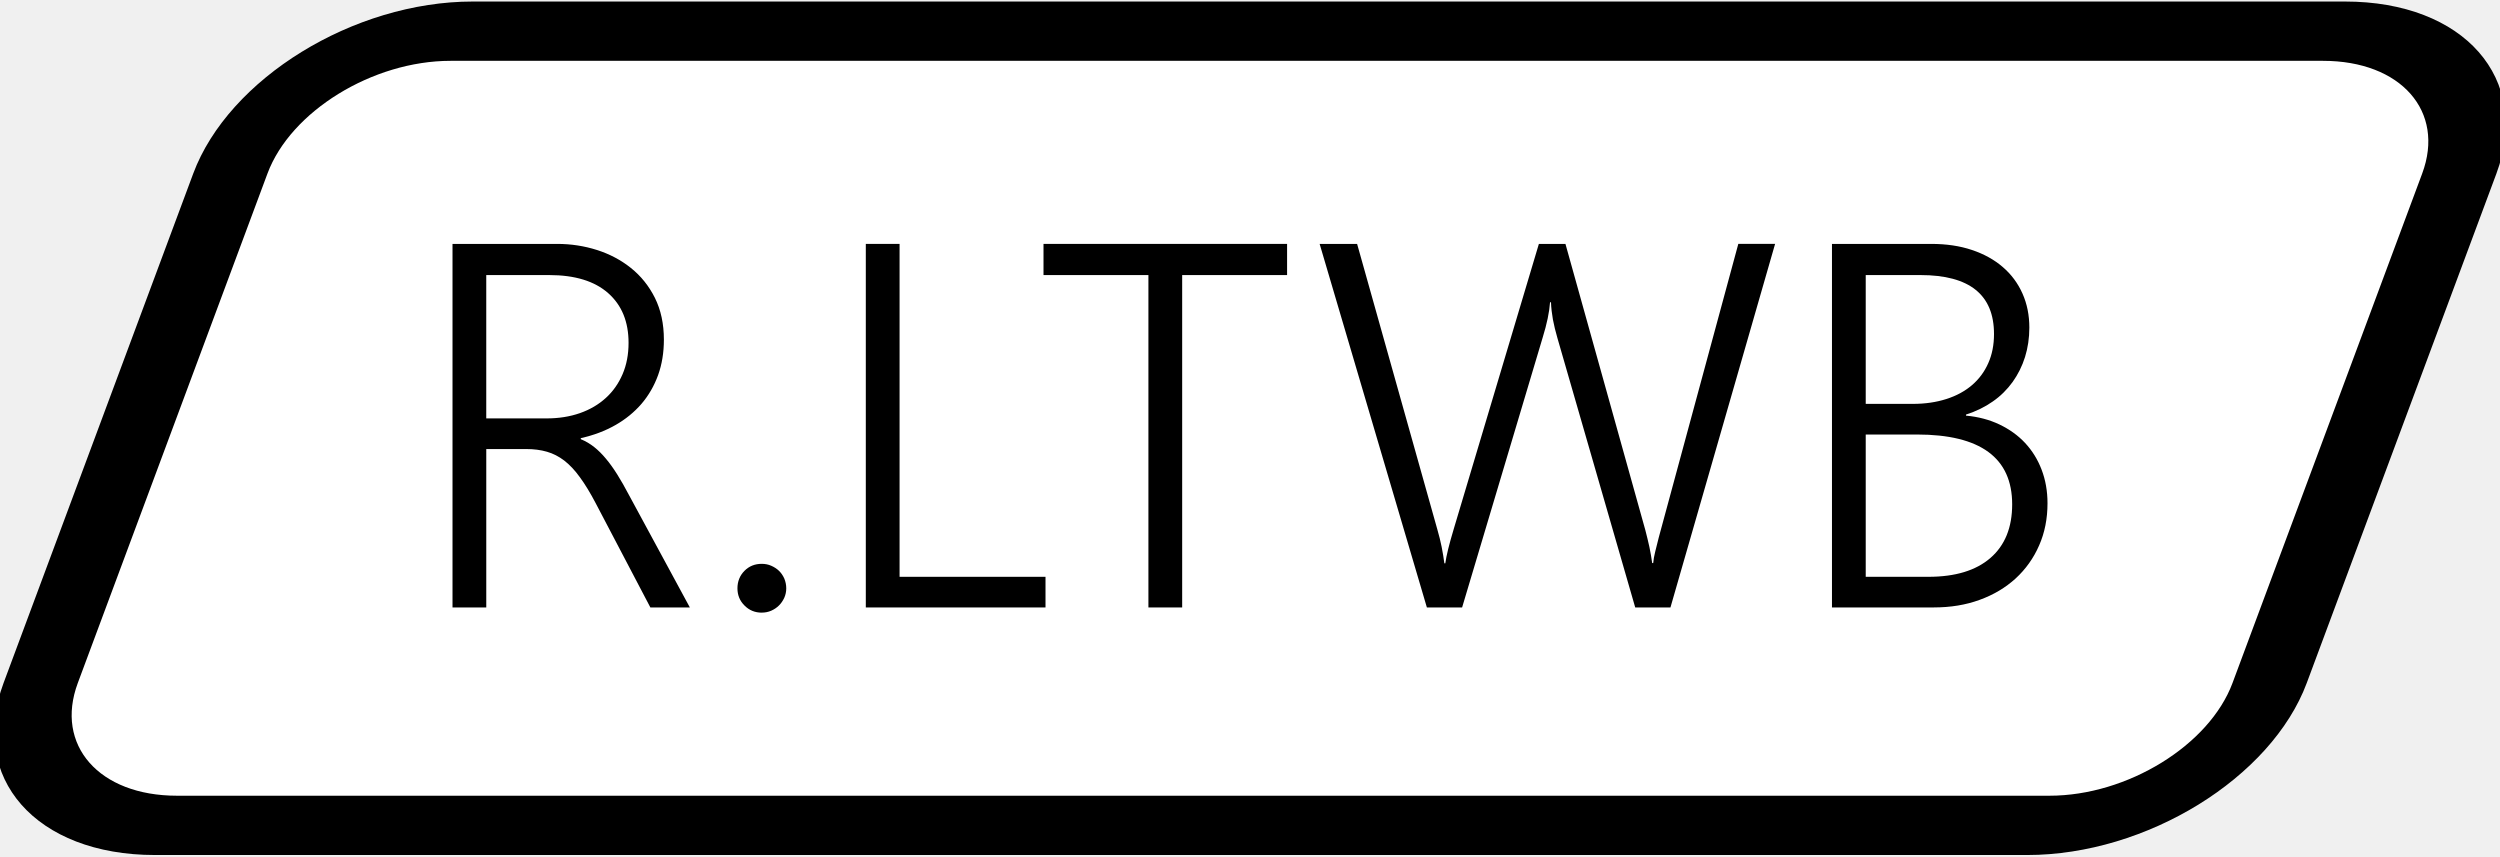
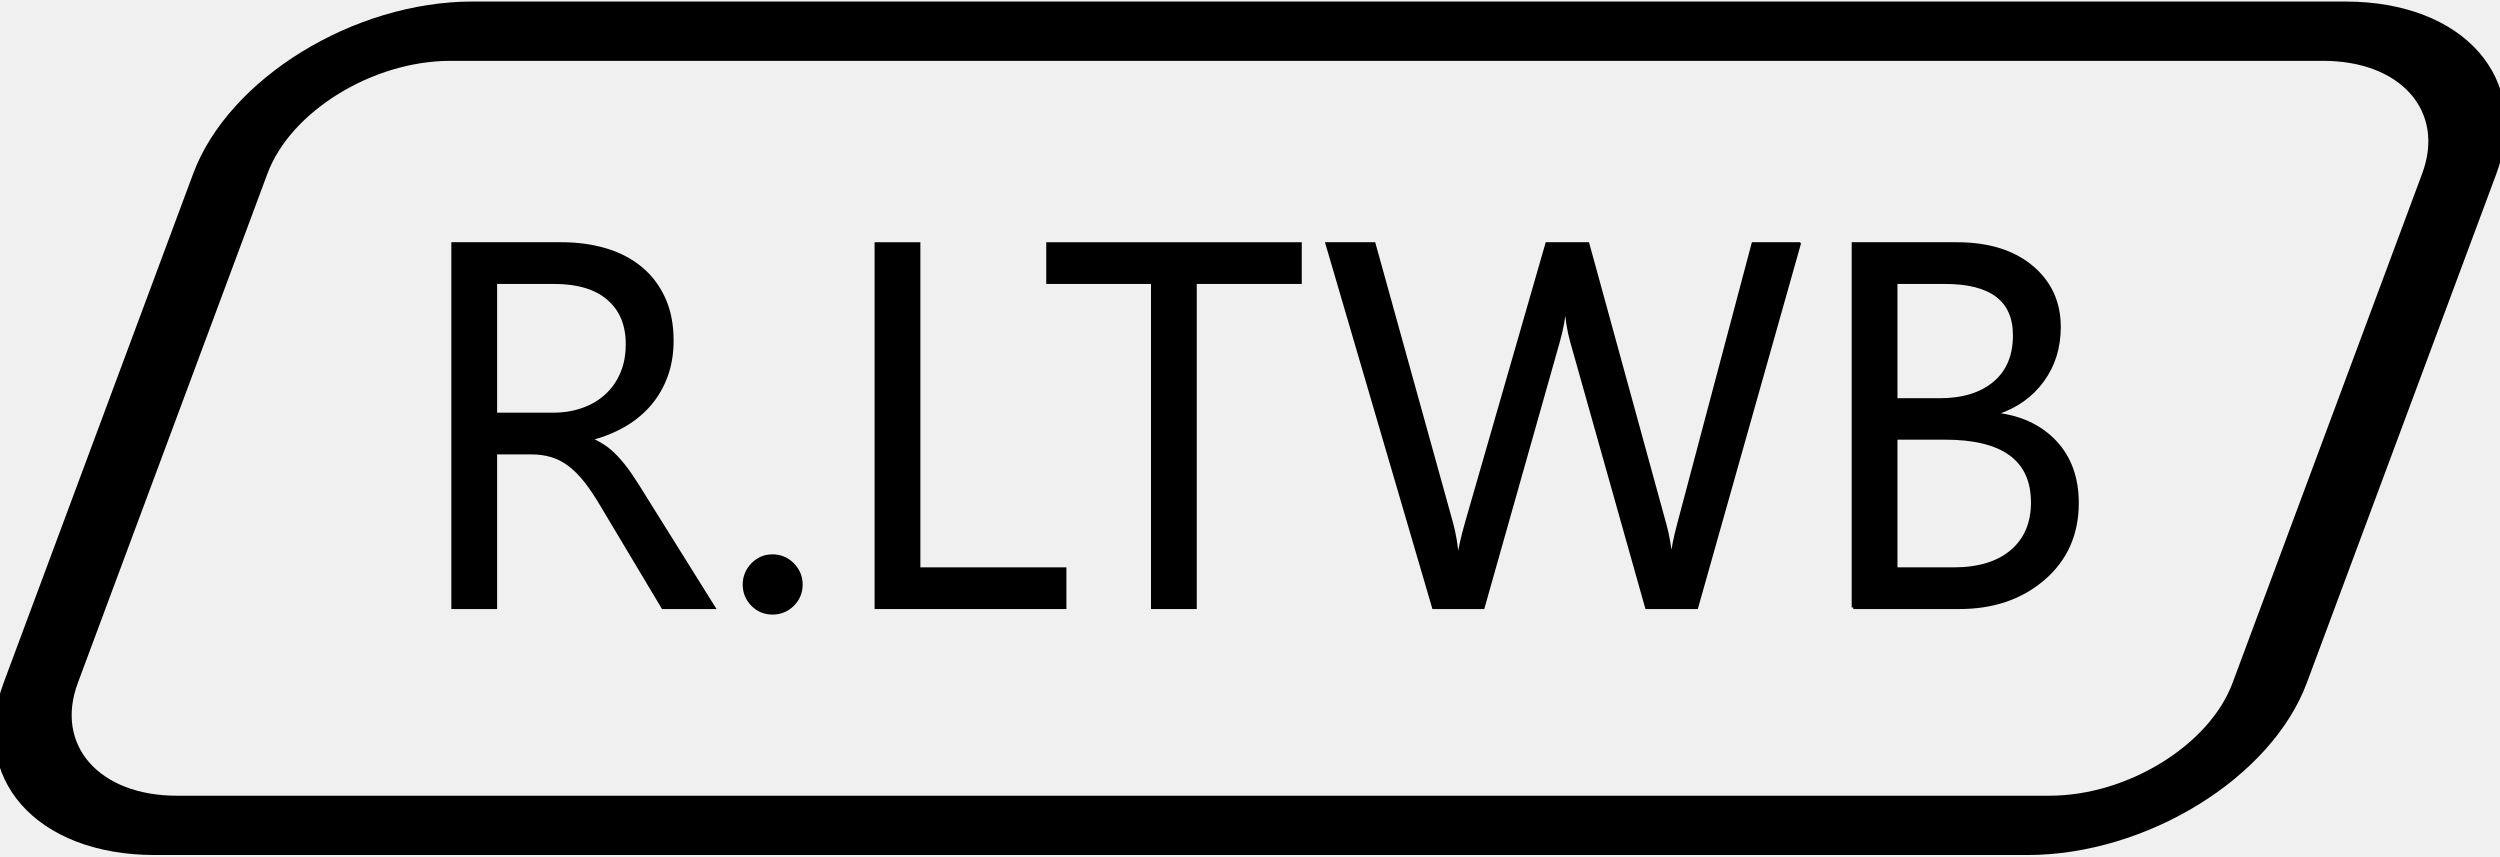
- <svg xmlns="http://www.w3.org/2000/svg" xml:space="preserve" width="60.122mm" height="20.599mm" version="1.1" style="shape-rendering:geometricPrecision; text-rendering:geometricPrecision; image-rendering:optimizeQuality; fill-rule:evenodd; clip-rule:evenodd" viewBox="0 0 1526.32 522.95">
+ <svg xmlns="http://www.w3.org/2000/svg" xml:space="preserve" width="60.122mm" height="20.599mm" version="1.1" style="shape-rendering:geometricPrecision; text-rendering:geometricPrecision; image-rendering:optimizeQuality; fill-rule:evenodd; clip-rule:evenodd" viewBox="0 0 1503.27 515.05">
  <defs>
    <style type="text/css">
   
-     .str0 {stroke:black;stroke-width:38.08;stroke-miterlimit:22.926}
-     .fil0 {fill:white}
+     .str0 {stroke:black;stroke-width:37.51;stroke-miterlimit:22.926}
+     .str1 {stroke:black;stroke-width:1.91;stroke-miterlimit:22.926}
+     .fil2 {fill:none;fill-rule:nonzero}
+     .fil0 {fill:#F0F0F0}
    .fil1 {fill:black;fill-rule:nonzero}
   
  </style>
  </defs>
  <g id="Capa_x0020_1">
-     <rect class="fil0 str0" transform="matrix(1.19016 -0 -0.353958 0.950732 172.995 19.0379)" width="1143.41" height="510" rx="91.44" ry="91.44" />
-     <path class="fil1" d="M397.07 370.87l-33.4 -63.68c-3.33,-6.34 -6.5,-11.57 -9.62,-15.8 -3.06,-4.28 -6.29,-7.66 -9.56,-10.2 -3.28,-2.49 -6.82,-4.33 -10.57,-5.39 -3.8,-1.11 -7.98,-1.64 -12.63,-1.64l-24.41 0 0 96.71 -20.61 0 0 -221.96 63.89 0c8.35,0 16.44,1.22 24.25,3.7 7.77,2.48 14.69,6.13 20.77,10.99 6.08,4.86 10.99,10.94 14.64,18.23 3.65,7.34 5.5,15.85 5.5,25.52 0,7.82 -1.16,15.06 -3.54,21.67 -2.38,6.55 -5.76,12.42 -10.15,17.55 -4.39,5.07 -9.67,9.41 -15.91,12.95 -6.29,3.59 -13.32,6.24 -21.14,7.98l0 0.63c3.01,1.22 5.71,2.85 8.19,4.81 2.48,1.96 4.86,4.33 7.19,7.14 2.33,2.75 4.6,5.97 6.87,9.56 2.27,3.65 4.65,7.77 7.08,12.42l37.26 68.81 -24.1 0zm-100.2 -202.93l0 87.51 36.78 0c7.45,0 14.22,-1.06 20.4,-3.22 6.18,-2.17 11.47,-5.28 15.85,-9.3 4.39,-3.97 7.77,-8.83 10.2,-14.48 2.43,-5.65 3.65,-12.05 3.65,-19.13 0,-12.89 -4.12,-22.99 -12.42,-30.33 -8.3,-7.35 -20.29,-11.05 -35.99,-11.05l-38.47 0z" />
-     <path id="_1" class="fil1" d="M465.08 374.04c-4.12,0 -7.66,-1.43 -10.52,-4.33 -2.91,-2.85 -4.33,-6.4 -4.33,-10.52 0,-4.18 1.43,-7.77 4.23,-10.62 2.85,-2.91 6.4,-4.33 10.62,-4.33 2.06,0 3.96,0.37 5.76,1.16 1.8,0.79 3.38,1.79 4.7,3.06 1.37,1.32 2.43,2.85 3.27,4.7 0.79,1.9 1.22,3.91 1.22,6.02 0,2.06 -0.42,4.02 -1.22,5.81 -0.85,1.8 -1.9,3.38 -3.27,4.7 -1.32,1.32 -2.91,2.38 -4.7,3.17 -1.8,0.79 -3.7,1.16 -5.76,1.16z" />
-     <polygon id="_2" class="fil1" points="528.6,370.87 528.6,148.91 549.21,148.91 549.21,352.16 638.31,352.16 638.31,370.87 " />
-     <polygon id="_3" class="fil1" points="721.75,167.94 721.75,370.87 701.14,370.87 701.14,167.94 637.09,167.94 637.09,148.91 785.8,148.91 785.8,167.94 " />
-     <path id="_4" class="fil1" d="M1019.86 370.87l-21.51 0 -47.51 -164.51c-1.16,-3.96 -2.06,-7.72 -2.75,-11.31 -0.63,-3.65 -1.06,-7.13 -1.16,-10.52l-0.58 0c-0.42,5.97 -1.9,13.16 -4.49,21.51l-49.2 164.83 -21.51 0 -65.48 -221.96 22.88 0 48.93 174.13c1.11,3.81 2.01,7.45 2.7,10.89 0.69,3.49 1.22,6.82 1.64,9.99l0.58 0c0.63,-4.65 2.33,-11.57 5.13,-20.88l52 -174.13 16.22 0 48.78 174.76c0.9,3.49 1.74,6.92 2.48,10.3 0.69,3.33 1.27,6.61 1.69,9.78l0.63 0c0.16,-2.06 0.58,-4.39 1.22,-6.92 0.63,-2.59 1.32,-5.5 2.17,-8.67l48.57 -179.26 22.46 0 -63.89 221.96z" />
-     <path id="_5" class="fil1" d="M1118.47 370.87l0 -221.96 60.61 0c9.2,0 17.49,1.22 24.84,3.7 7.4,2.48 13.69,5.97 18.87,10.46 5.23,4.49 9.2,9.88 12,16.17 2.8,6.29 4.18,13.21 4.18,20.77 0,6.4 -0.9,12.37 -2.64,17.97 -1.74,5.55 -4.28,10.62 -7.56,15.22 -3.33,4.6 -7.34,8.62 -12.15,11.94 -4.81,3.38 -10.25,6.02 -16.33,7.98l0 0.63c7.45,0.69 14.27,2.48 20.4,5.39 6.08,2.91 11.36,6.66 15.69,11.31 4.33,4.65 7.72,10.09 10.09,16.33 2.38,6.24 3.59,13.05 3.59,20.51 0,9.35 -1.69,17.97 -5.13,25.74 -3.38,7.77 -8.19,14.48 -14.32,20.13 -6.13,5.6 -13.48,9.99 -21.93,13.05 -8.45,3.12 -17.81,4.65 -28.06,4.65l-62.15 0zm20.61 -202.93l0 78.64 28.8 0c7.5,0 14.32,-1.01 20.4,-2.96 6.13,-1.95 11.31,-4.76 15.64,-8.45 4.33,-3.7 7.66,-8.19 9.99,-13.48 2.33,-5.23 3.49,-11.15 3.49,-17.76 0,-23.99 -14.96,-35.99 -44.87,-35.99l-33.45 0zm0 97.34l0 86.88 38.26 0c16.44,0 29.07,-3.86 37.89,-11.52 8.83,-7.66 13.26,-18.55 13.26,-32.71 0,-28.43 -19.39,-42.65 -58.13,-42.65l-31.28 0z" />
+     <rect class="fil0 str0" transform="matrix(1.19016 -0 -0.353958 0.950732 170.383 18.7504)" width="1126.15" height="502.3" rx="90.06" ry="90.06" />
+     <path class="fil1" d="M429.12 365.27l-30.5 0 -36.64 -61.31c-3.33,-5.67 -6.56,-10.51 -9.73,-14.57 -3.18,-4.01 -6.4,-7.29 -9.68,-9.79 -3.33,-2.55 -6.87,-4.42 -10.67,-5.57 -3.8,-1.2 -8.12,-1.77 -12.91,-1.77l-21.03 0 0 93.01 -25.61 0 0 -218.66 65.27 0c9.53,0 18.38,1.2 26.44,3.59 8.07,2.39 15.09,5.99 21.03,10.88 5.99,4.89 10.62,10.98 13.95,18.22 3.38,7.29 5.05,15.77 5.05,25.56 0,7.6 -1.15,14.62 -3.44,20.98 -2.29,6.35 -5.52,12.02 -9.73,16.97 -4.22,5 -9.32,9.26 -15.25,12.75 -5.99,3.49 -12.65,6.25 -20.09,8.17l0 0.57c3.7,1.67 6.87,3.49 9.58,5.57 2.66,2.13 5.26,4.58 7.65,7.44 2.45,2.81 4.89,6.04 7.29,9.68 2.39,3.59 5.05,7.76 7.96,12.54l41.07 65.74zm-131.16 -195.49l0 79.32 34.77 0c6.4,0 12.33,-0.99 17.75,-2.92 5.47,-1.93 10.15,-4.68 14.1,-8.33 3.96,-3.59 7.08,-8.02 9.32,-13.27 2.24,-5.2 3.33,-11.08 3.33,-17.59 0,-11.71 -3.75,-20.82 -11.35,-27.38 -7.55,-6.56 -18.53,-9.84 -32.84,-9.84l-35.08 0z" />
+     <path id="_1" class="fil1" d="M464.46 368.6c-4.68,0 -8.64,-1.67 -11.97,-5 -3.28,-3.38 -4.94,-7.39 -4.94,-12.08 0,-4.68 1.67,-8.69 4.94,-12.13 3.33,-3.38 7.29,-5.1 11.97,-5.1 4.79,0 8.85,1.72 12.23,5.1 3.33,3.44 5,7.44 5,12.13 0,4.69 -1.67,8.69 -5,12.08 -3.38,3.33 -7.44,5 -12.23,5z" />
+     <polygon id="_2" class="fil1" points="640.28,365.27 526.86,365.27 526.86,146.61 552.47,146.61 552.47,342.11 640.28,342.11 " />
+     <polygon id="_3" class="fil1" points="781.8,169.78 718.66,169.78 718.66,365.27 693.06,365.27 693.06,169.78 630.08,169.78 630.08,146.61 781.8,146.61 " />
+     <path id="_4" class="fil1" d="M1081.91 146.61l-61.73 218.66 -30.03 0 -45.02 -159.79c-1.93,-6.82 -3.07,-14.26 -3.49,-22.28l-0.63 0c-0.57,7.5 -1.93,14.83 -3.96,21.97l-45.28 160.1 -29.72 0 -64.07 -218.66 28.21 0 46.53 167.7c1.93,7.03 3.12,14.36 3.64,21.96l0.78 0c0.47,-5.36 2.08,-12.7 4.74,-21.96l48.3 -167.7 24.57 0 46.37 168.95c1.61,5.78 2.81,12.6 3.64,20.4l0.63 0c0.37,-5.26 1.77,-12.28 4.11,-21.03l44.66 -168.33 27.74 0z" />
+     <path id="_5" class="fil1" d="M1114.39 365.27l0 -218.66 62.2 0c18.9,0 33.94,4.63 44.97,13.84 11.09,9.26 16.65,21.34 16.65,36.17 0,12.39 -3.38,23.16 -10.1,32.32 -6.71,9.16 -15.92,15.67 -27.74,19.52l0 0.63c14.73,1.72 26.55,7.29 35.39,16.65 8.85,9.42 13.27,21.65 13.27,36.7 0,18.69 -6.72,33.83 -20.14,45.44 -13.43,11.61 -30.34,17.39 -50.8,17.39l-63.71 0zm25.61 -195.49l0 70.63 26.23 0c14,0 25.04,-3.38 33.1,-10.15 8.02,-6.77 12.02,-16.29 12.02,-28.63 0,-21.24 -13.95,-31.85 -41.95,-31.85l-29.41 0zm0 93.63l0 78.7 34.77 0c15.04,0 26.7,-3.59 34.98,-10.67 8.33,-7.13 12.44,-16.92 12.44,-29.3 0,-25.82 -17.59,-38.73 -52.78,-38.73l-29.41 0z" />
+     <g>
+       <path id="_6" class="fil2 str1" d="M429.12 365.27l-30.5 0 -36.64 -61.31c-3.33,-5.67 -6.56,-10.51 -9.73,-14.57 -3.18,-4.01 -6.4,-7.29 -9.68,-9.79 -3.33,-2.55 -6.87,-4.42 -10.67,-5.57 -3.8,-1.2 -8.12,-1.77 -12.91,-1.77l-21.03 0 0 93.01 -25.61 0 0 -218.66 65.27 0c9.53,0 18.38,1.2 26.44,3.59 8.07,2.39 15.09,5.99 21.03,10.88 5.99,4.89 10.62,10.98 13.95,18.22 3.38,7.29 5.05,15.77 5.05,25.56 0,7.6 -1.15,14.62 -3.44,20.98 -2.29,6.35 -5.52,12.02 -9.73,16.97 -4.22,5 -9.32,9.26 -15.25,12.75 -5.99,3.49 -12.65,6.25 -20.09,8.17l0 0.57c3.7,1.67 6.87,3.49 9.58,5.57 2.66,2.13 5.26,4.58 7.65,7.44 2.45,2.81 4.89,6.04 7.29,9.68 2.39,3.59 5.05,7.76 7.96,12.54l41.07 65.74zm-131.16 -195.49l0 79.32 34.77 0c6.4,0 12.33,-0.99 17.75,-2.92 5.47,-1.93 10.15,-4.68 14.1,-8.33 3.96,-3.59 7.08,-8.02 9.32,-13.27 2.24,-5.2 3.33,-11.08 3.33,-17.59 0,-11.71 -3.75,-20.82 -11.35,-27.38 -7.55,-6.56 -18.53,-9.84 -32.84,-9.84l-35.08 0z" />
+     </g>
+     <g>
+       <path id="_7" class="fil2 str1" d="M464.46 368.6c-4.68,0 -8.64,-1.67 -11.97,-5 -3.28,-3.38 -4.94,-7.39 -4.94,-12.08 0,-4.68 1.67,-8.69 4.94,-12.13 3.33,-3.38 7.29,-5.1 11.97,-5.1 4.79,0 8.85,1.72 12.23,5.1 3.33,3.44 5,7.44 5,12.13 0,4.69 -1.67,8.69 -5,12.08 -3.38,3.33 -7.44,5 -12.23,5z" />
+     </g>
+     <g>
+       <polygon id="_8" class="fil2 str1" points="640.28,365.27 526.86,365.27 526.86,146.61 552.47,146.61 552.47,342.11 640.28,342.11 " />
+     </g>
+     <g>
+       <polygon id="_9" class="fil2 str1" points="781.8,169.78 718.66,169.78 718.66,365.27 693.06,365.27 693.06,169.78 630.08,169.78 630.08,146.61 781.8,146.61 " />
+     </g>
+     <g>
+       <path id="_10" class="fil2 str1" d="M1081.91 146.61l-61.73 218.66 -30.03 0 -45.02 -159.79c-1.93,-6.82 -3.07,-14.26 -3.49,-22.28l-0.63 0c-0.57,7.5 -1.93,14.83 -3.96,21.97l-45.28 160.1 -29.72 0 -64.07 -218.66 28.21 0 46.53 167.7c1.93,7.03 3.12,14.36 3.64,21.96l0.78 0c0.47,-5.36 2.08,-12.7 4.74,-21.96l48.3 -167.7 24.57 0 46.37 168.95c1.61,5.78 2.81,12.6 3.64,20.4l0.63 0c0.37,-5.26 1.77,-12.28 4.11,-21.03l44.66 -168.33 27.74 0z" />
+     </g>
+     <g>
+       <path id="_11" class="fil2 str1" d="M1114.39 365.27l0 -218.66 62.2 0c18.9,0 33.94,4.63 44.97,13.84 11.09,9.26 16.65,21.34 16.65,36.17 0,12.39 -3.38,23.16 -10.1,32.32 -6.71,9.16 -15.92,15.67 -27.74,19.52l0 0.63c14.73,1.72 26.55,7.29 35.39,16.65 8.85,9.42 13.27,21.65 13.27,36.7 0,18.69 -6.72,33.83 -20.14,45.44 -13.43,11.61 -30.34,17.39 -50.8,17.39l-63.71 0zm25.61 -195.49l0 70.63 26.23 0c14,0 25.04,-3.38 33.1,-10.15 8.02,-6.77 12.02,-16.29 12.02,-28.63 0,-21.24 -13.95,-31.85 -41.95,-31.85l-29.41 0zm0 93.63l0 78.7 34.77 0c15.04,0 26.7,-3.59 34.98,-10.67 8.33,-7.13 12.44,-16.92 12.44,-29.3 0,-25.82 -17.59,-38.73 -52.78,-38.73l-29.41 0z" />
+     </g>
  </g>
</svg>
